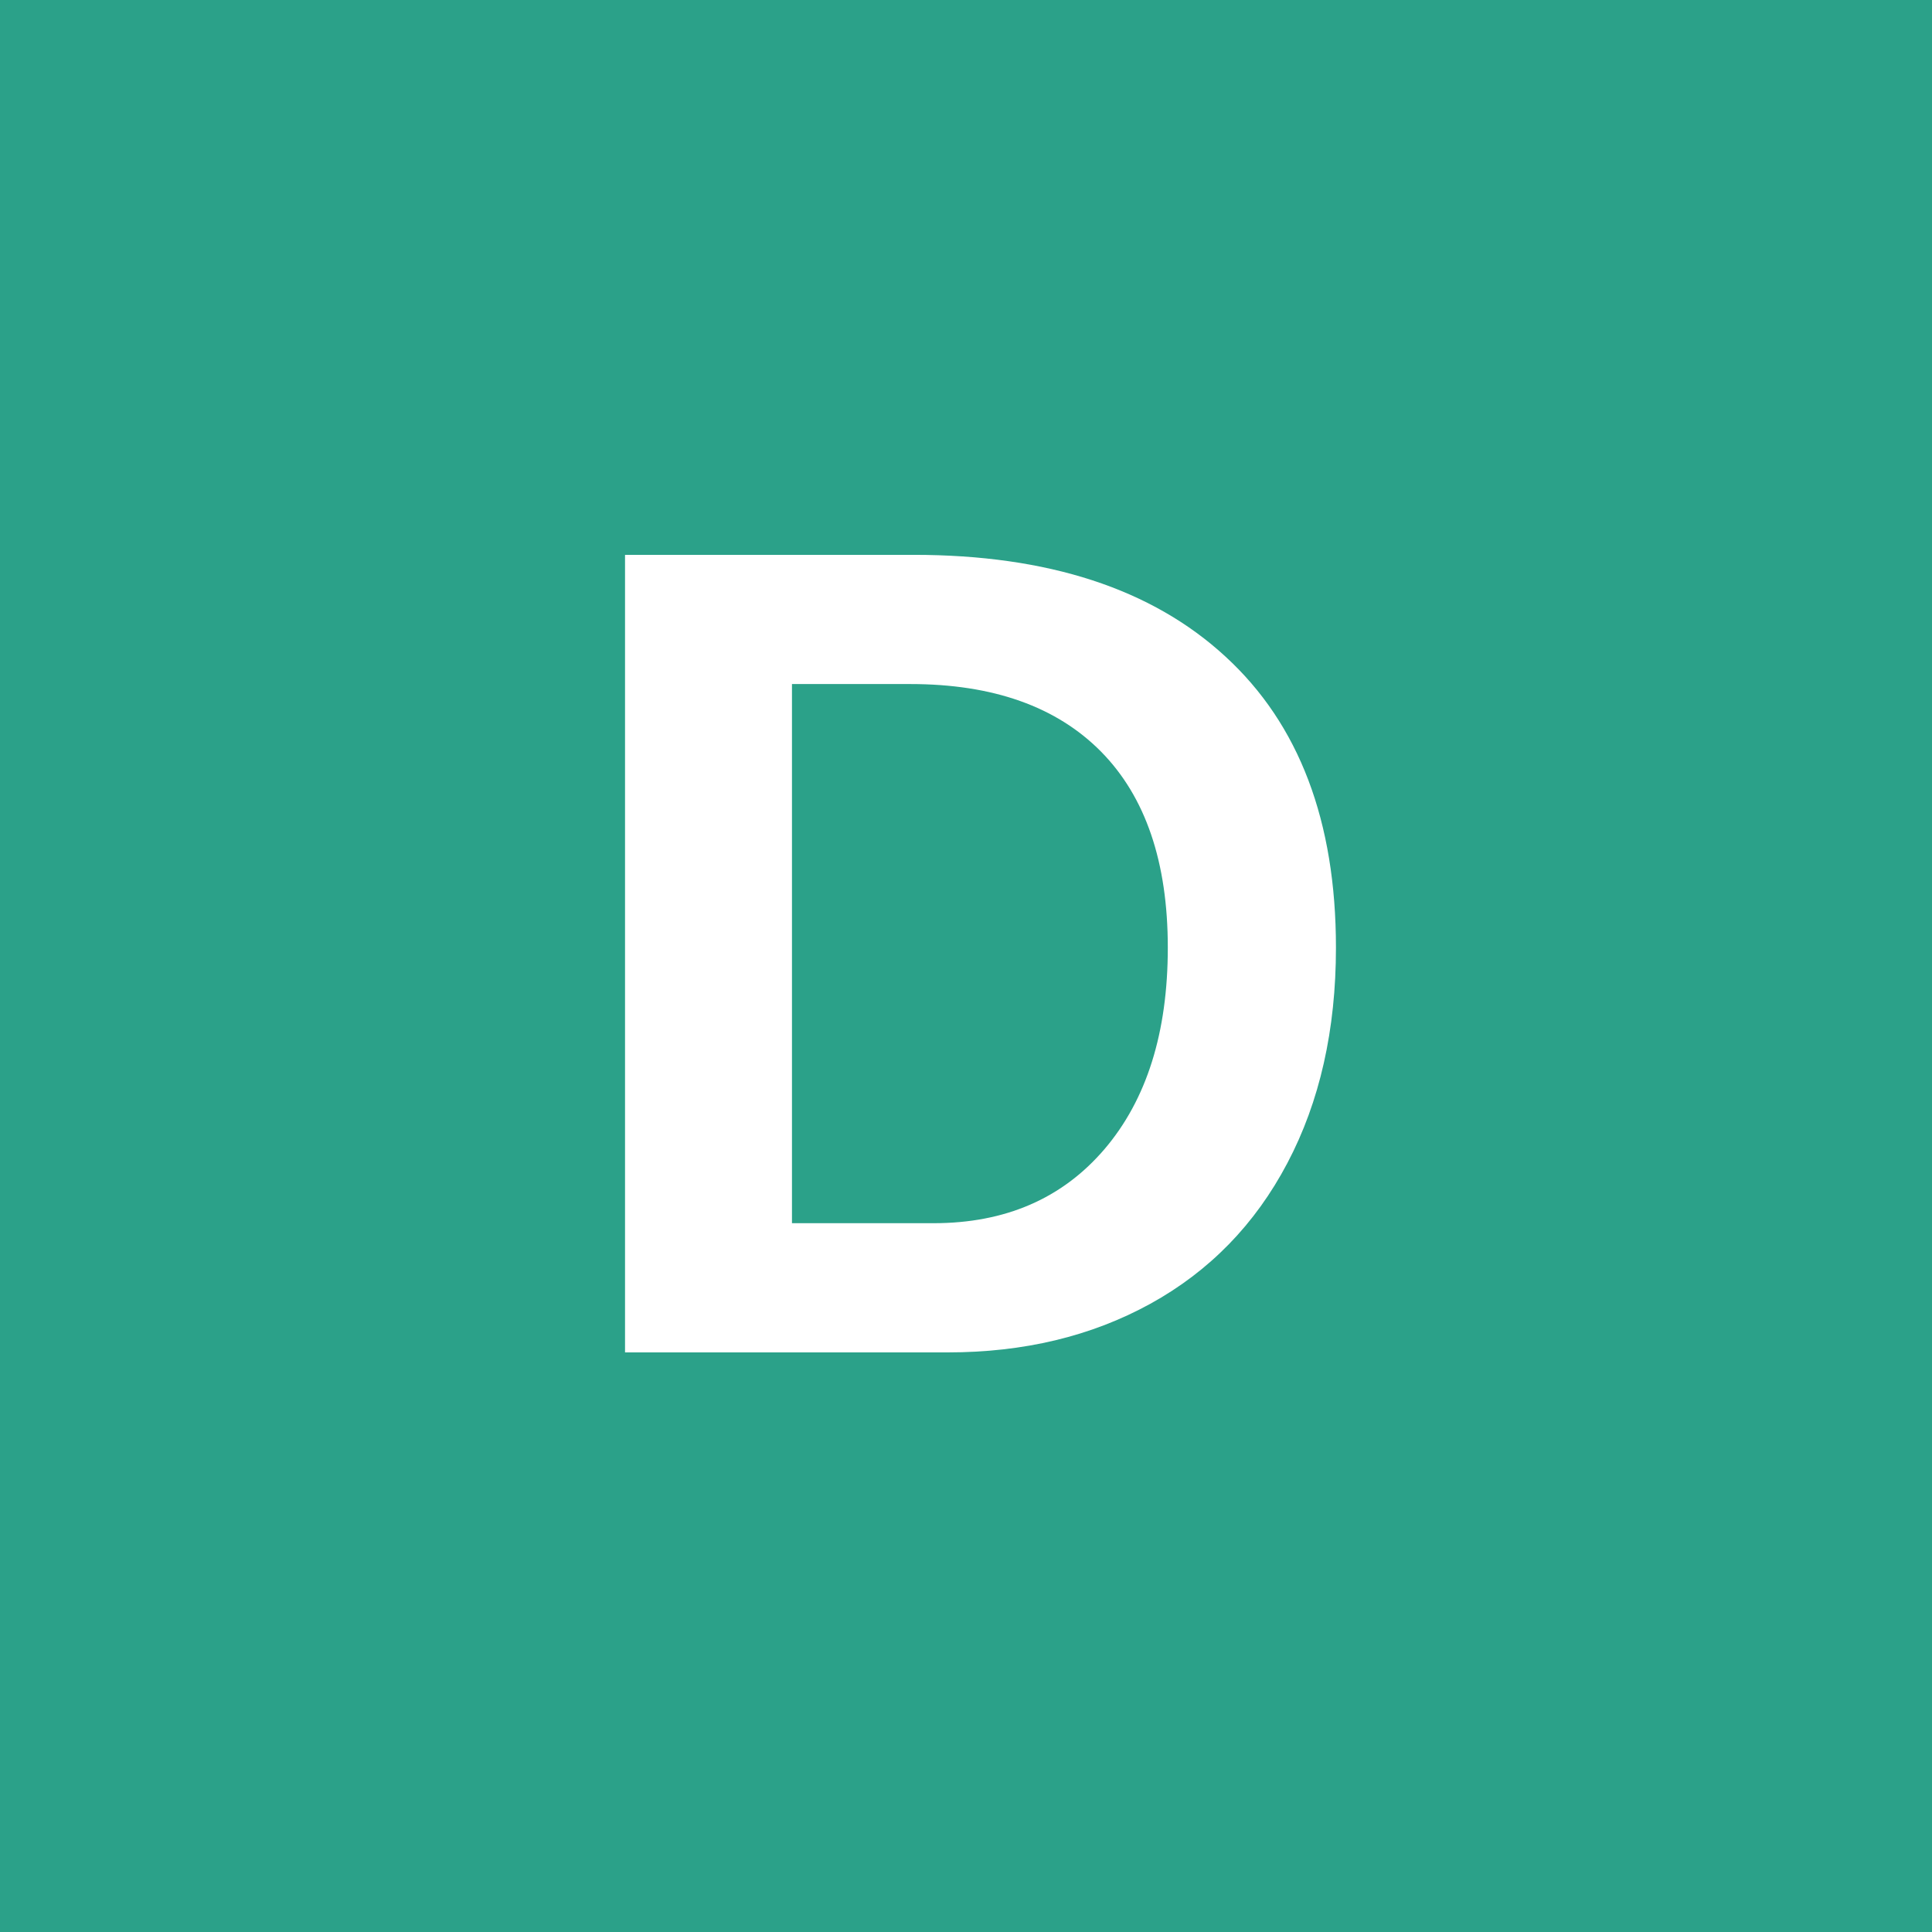
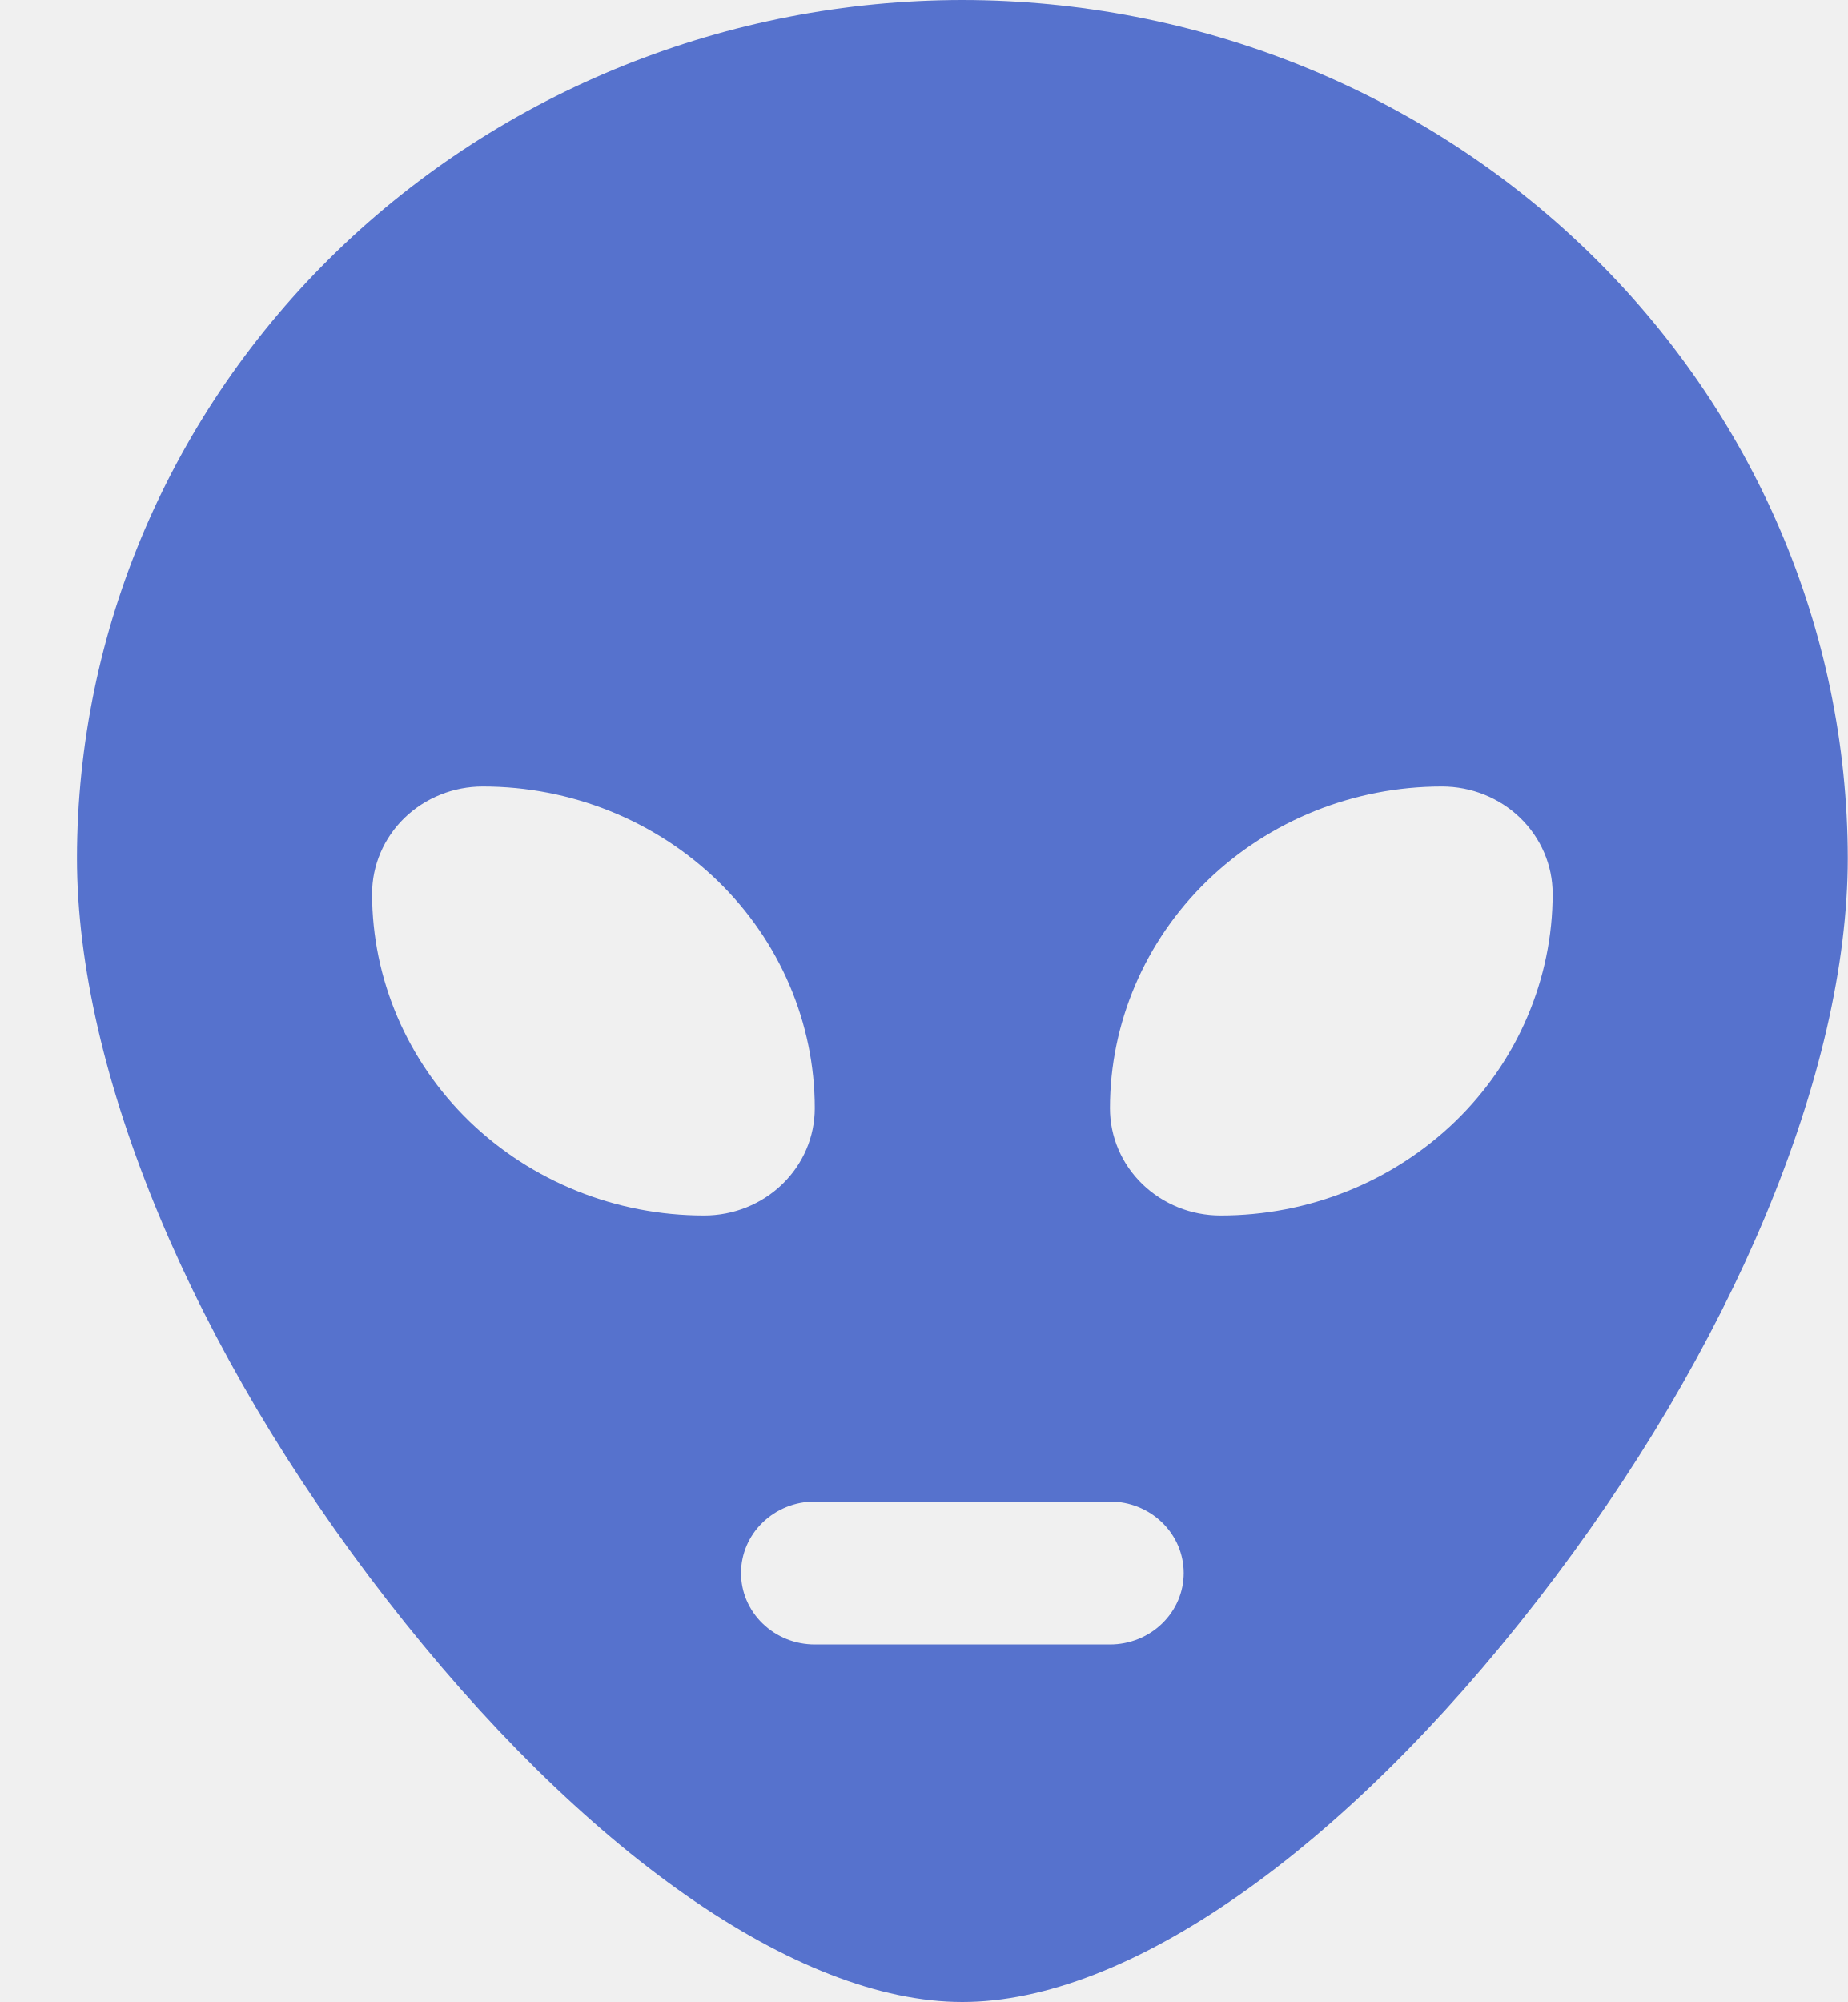
- <svg xmlns="http://www.w3.org/2000/svg" viewBox="0 0 100 100">
-   <rect width="100" height="100" fill="#2ba189" />
-   <text x="50" y="70" font-size="60" text-anchor="middle" fill="white" font-family="Arial, sans-serif" font-weight="bold">D</text>
+ <svg xmlns="http://www.w3.org/2000/svg" width="24" height="26" viewBox="0 0 24 26" fill="none">
+   <path d="M12.5 0C9.451 0.003 6.528 1.178 4.372 3.267C2.216 5.356 1.003 8.189 1 11.143C1 13.929 2.505 17.534 5.026 20.777C7.563 24.044 10.357 26 12.5 26C14.643 26 17.437 24.049 19.974 20.777C22.495 17.527 24 13.929 24 11.143C23.997 8.189 22.784 5.356 20.628 3.267C18.472 1.178 15.549 0.003 12.5 0ZM4.833 11.607C4.833 11.238 4.985 10.883 5.254 10.622C5.524 10.361 5.89 10.214 6.271 10.214C7.415 10.214 8.511 10.655 9.32 11.438C10.129 12.222 10.583 13.285 10.583 14.393C10.583 14.762 10.432 15.117 10.162 15.378C9.893 15.639 9.527 15.786 9.146 15.786C8.002 15.786 6.905 15.345 6.096 14.562C5.288 13.778 4.833 12.715 4.833 11.607ZM14.417 21.357H10.583C10.329 21.357 10.085 21.259 9.906 21.085C9.726 20.911 9.625 20.675 9.625 20.429C9.625 20.182 9.726 19.946 9.906 19.772C10.085 19.598 10.329 19.5 10.583 19.5H14.417C14.671 19.5 14.915 19.598 15.094 19.772C15.274 19.946 15.375 20.182 15.375 20.429C15.375 20.675 15.274 20.911 15.094 21.085C14.915 21.259 14.671 21.357 14.417 21.357ZM15.854 15.786C15.473 15.786 15.107 15.639 14.838 15.378C14.568 15.117 14.417 14.762 14.417 14.393C14.417 13.285 14.871 12.222 15.68 11.438C16.488 10.655 17.585 10.214 18.729 10.214C19.11 10.214 19.476 10.361 19.746 10.622C20.015 10.883 20.167 11.238 20.167 11.607C20.167 12.156 20.055 12.699 19.838 13.206C19.622 13.713 19.304 14.174 18.904 14.562C18.503 14.95 18.028 15.258 17.505 15.468C16.981 15.678 16.421 15.786 15.854 15.786Z" fill="#5672CD" />
</svg>
